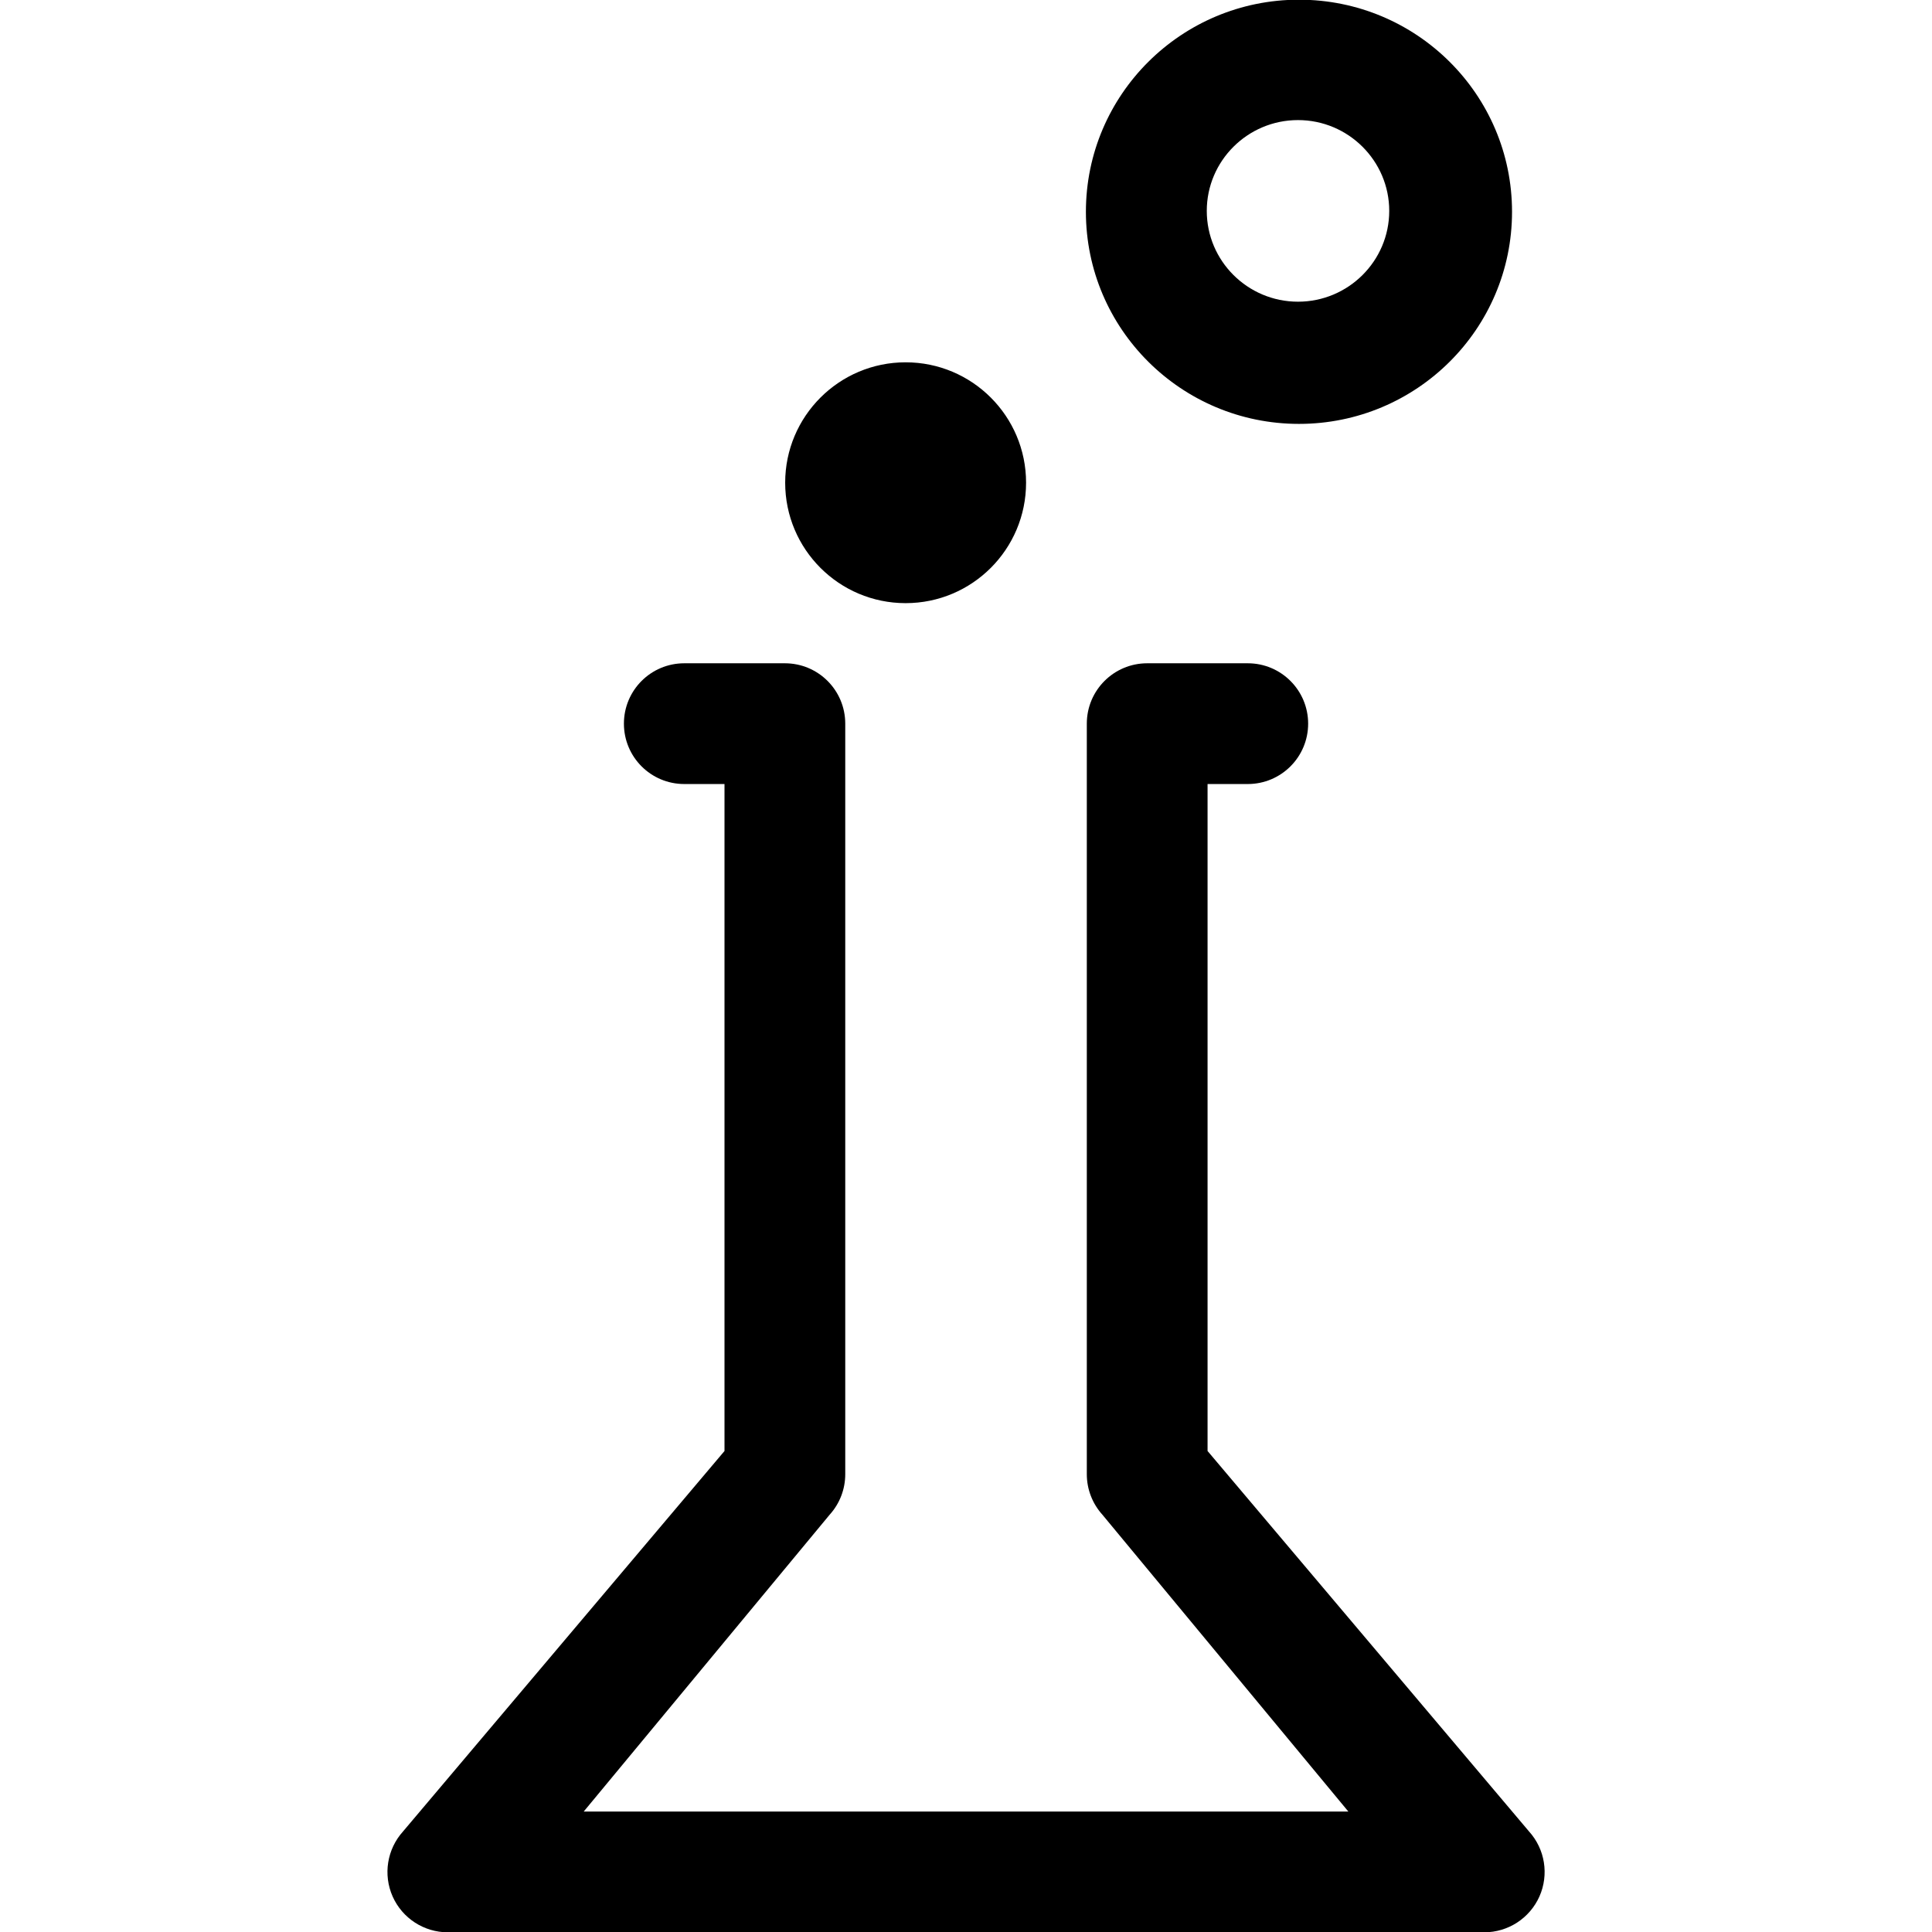
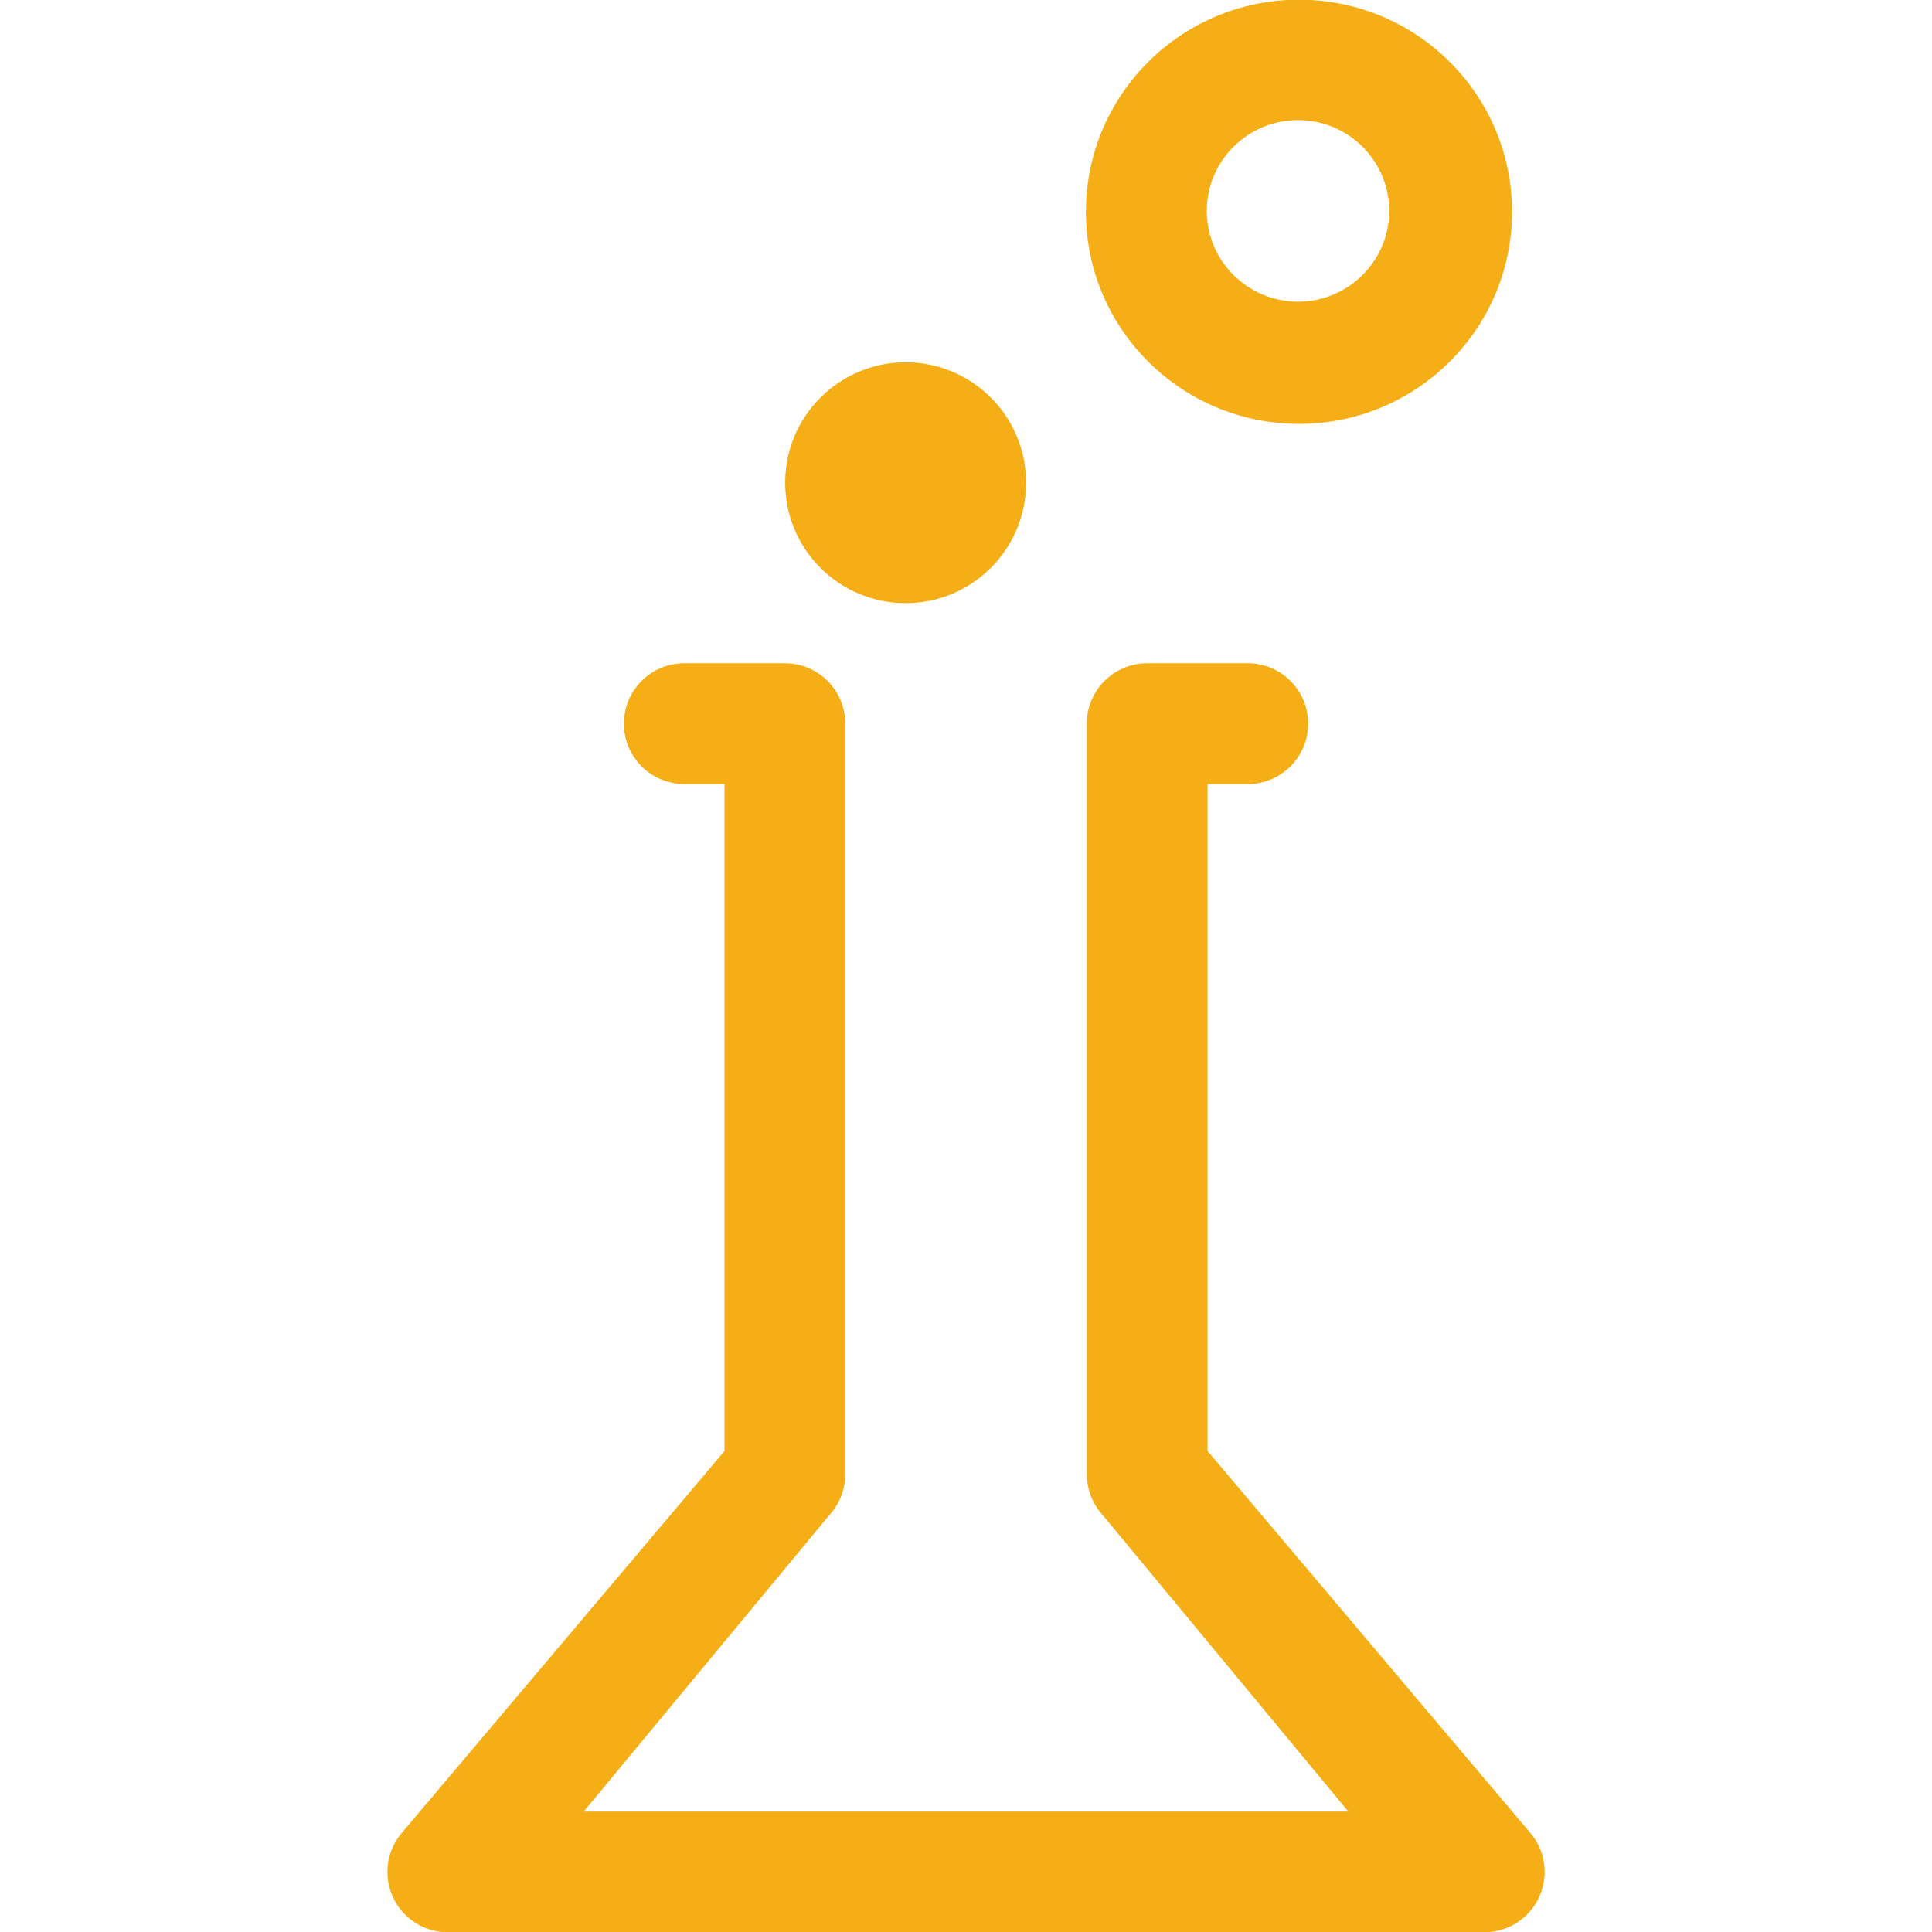
- <svg xmlns="http://www.w3.org/2000/svg" fill="#000000" width="40px" height="40px" viewBox="0 0 32 32" version="1.1">
+ <svg xmlns="http://www.w3.org/2000/svg" fill="#f5ae16" width="40px" height="40px" viewBox="0 0 32 32" version="1.1">
  <path d="M25.326 30.335l-5.325-6.302v-11.047h0.666c0.552 0 1-0.447 1-1s-0.448-1-1-1h-1.666c-0.552 0-1 0.447-1 1v12.432c0 0.248 0.092 0.486 0.258 0.67l4.074 4.917h-12.665l4.074-4.917c0.166-0.183 0.258-0.422 0.258-0.67v-12.432c0-0.553-0.447-1-1-1h-1.666c-0.553 0-1 0.447-1 1s0.447 1 1 1h0.666v11.047l-5.325 6.302c-0.264 0.293-0.332 0.715-0.172 1.076s0.519 0.594 0.914 0.594h17.167c0.395 0 0.753-0.233 0.914-0.594 0.16-0.361 0.093-0.783-0.172-1.076zM15 9.99c1.102 0 1.995-0.893 1.995-1.995 0-1.101-0.893-1.994-1.995-1.994s-1.995 0.894-1.995 1.994c0 1.102 0.893 1.995 1.995 1.995zM21.515 7.021c1.949 0 3.529-1.573 3.529-3.513s-1.579-3.513-3.529-3.513c-1.948 0-3.529 1.573-3.529 3.513s1.581 3.513 3.529 3.513zM21.499 1.989c0.833 0 1.511 0.675 1.511 1.504s-0.677 1.504-1.511 1.504-1.511-0.675-1.511-1.504c0-0.829 0.677-1.504 1.511-1.504z" />
</svg>
